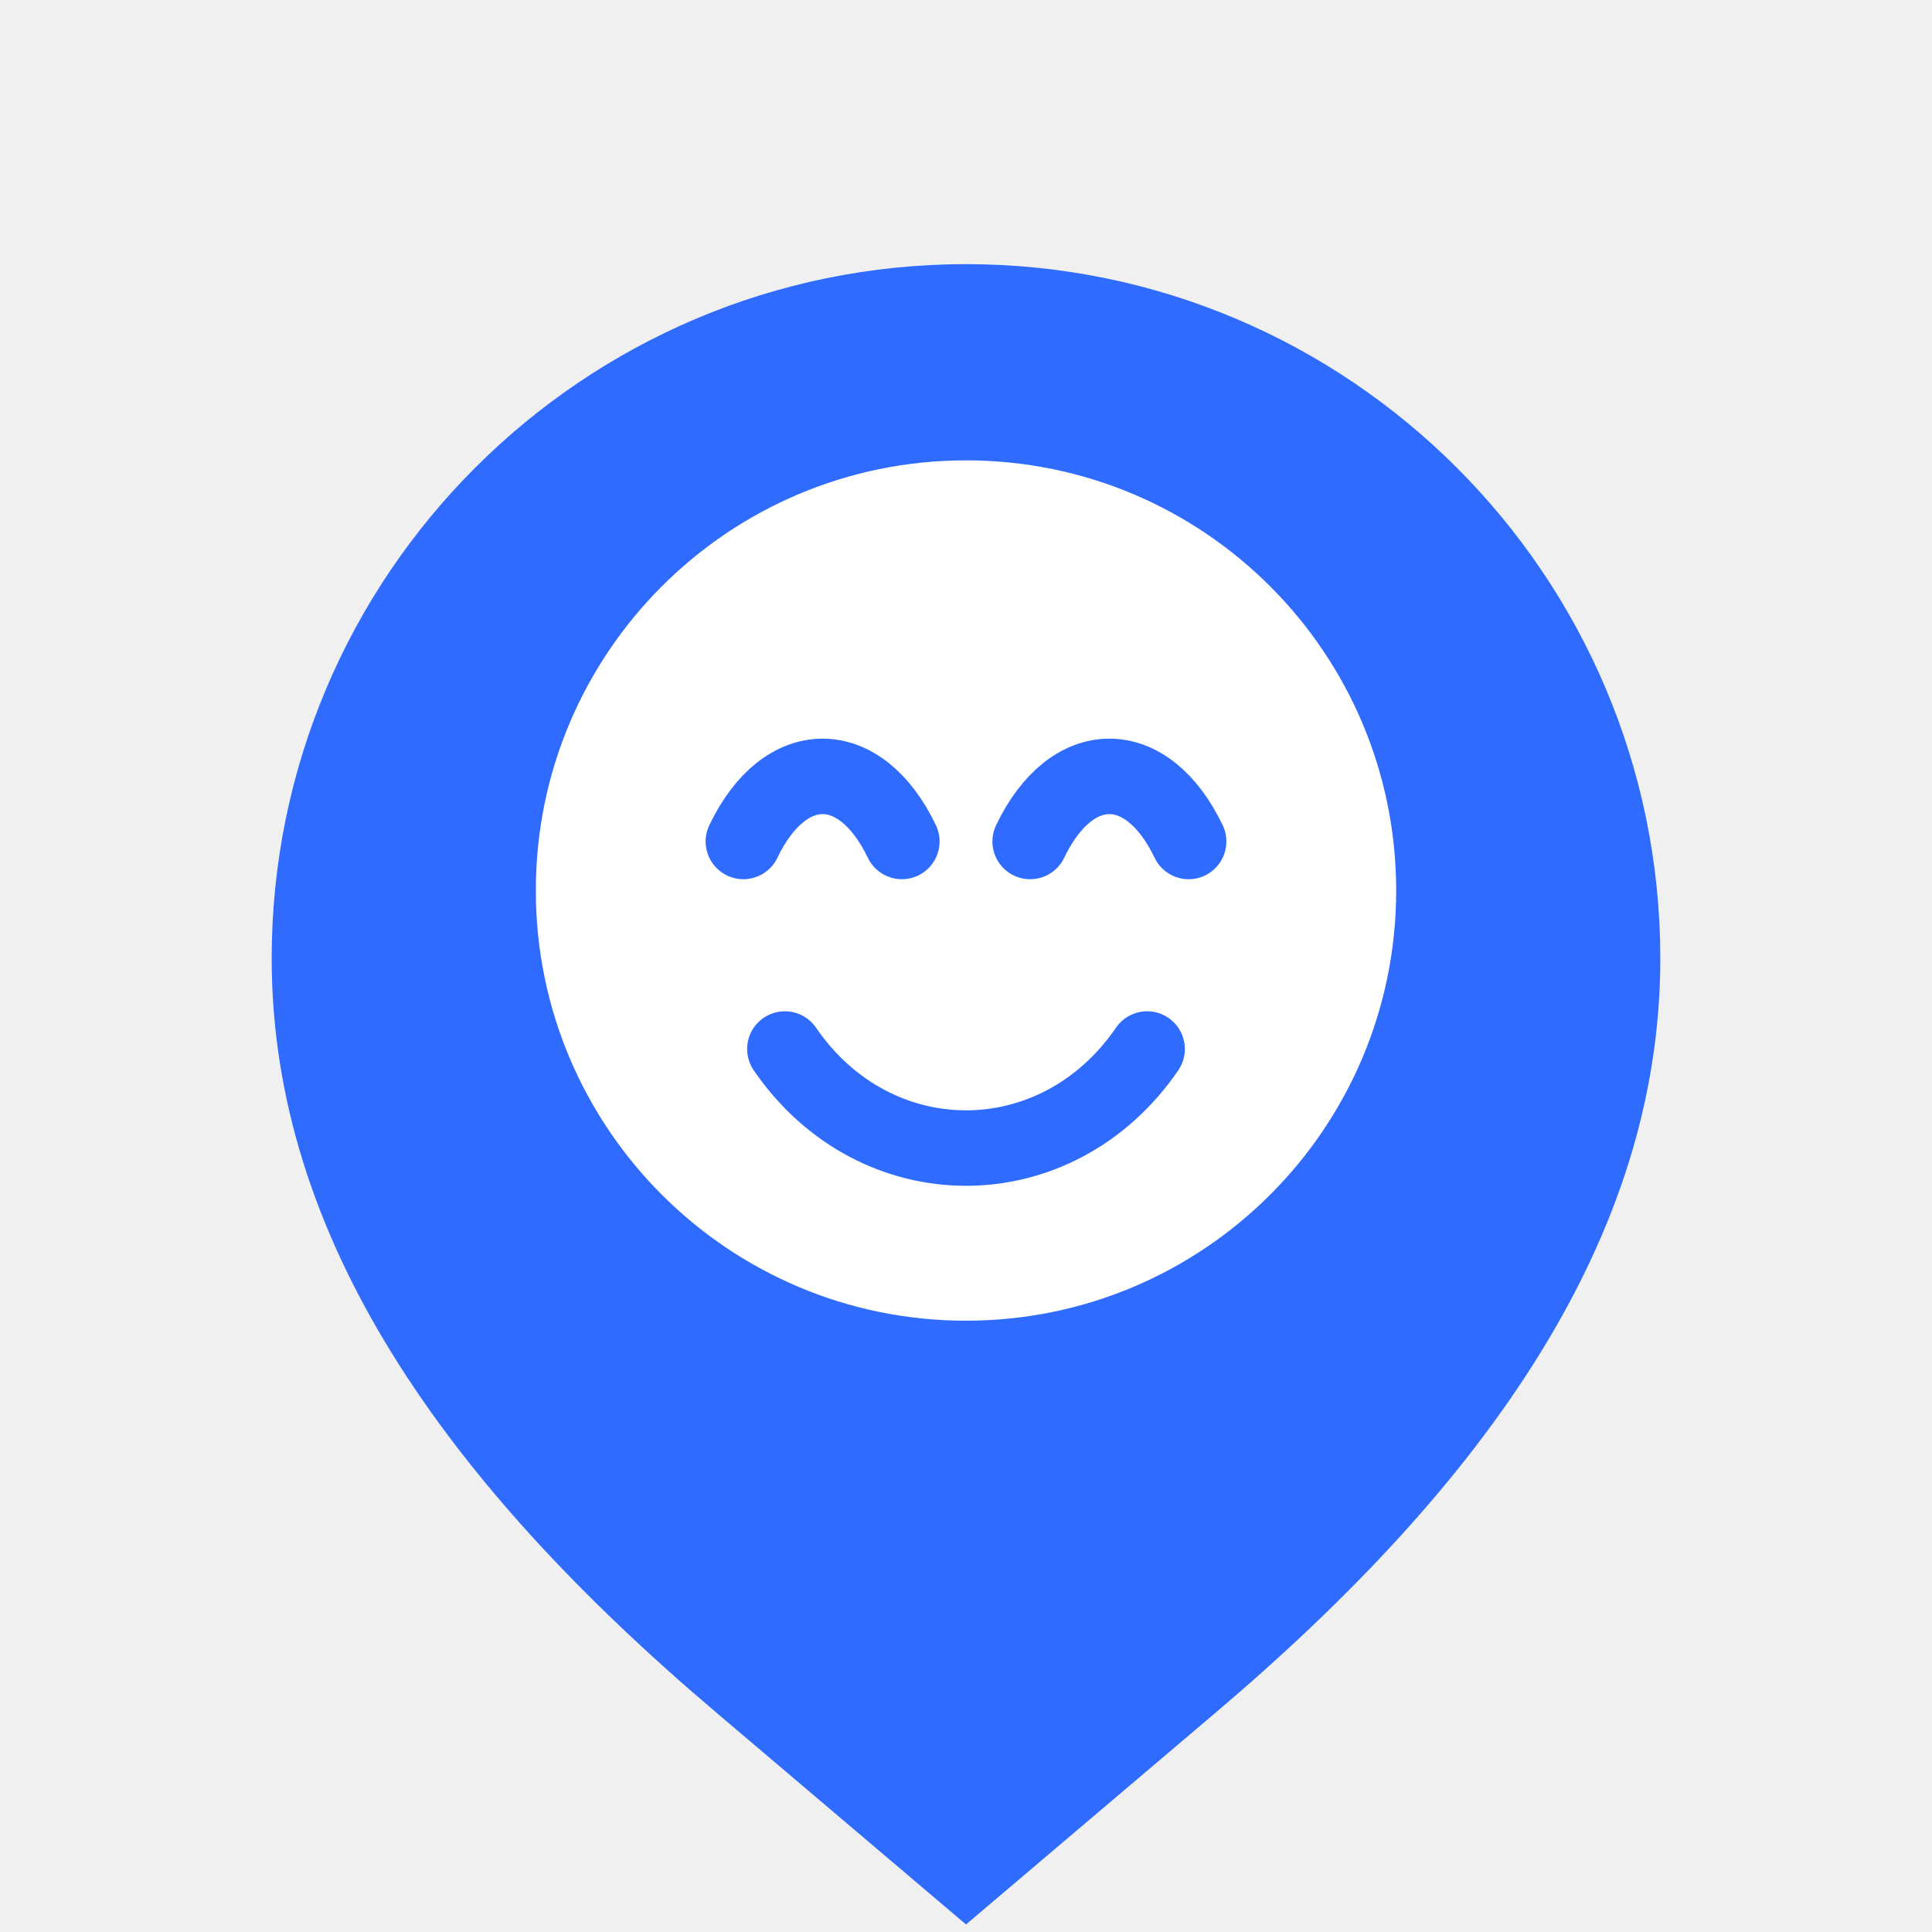
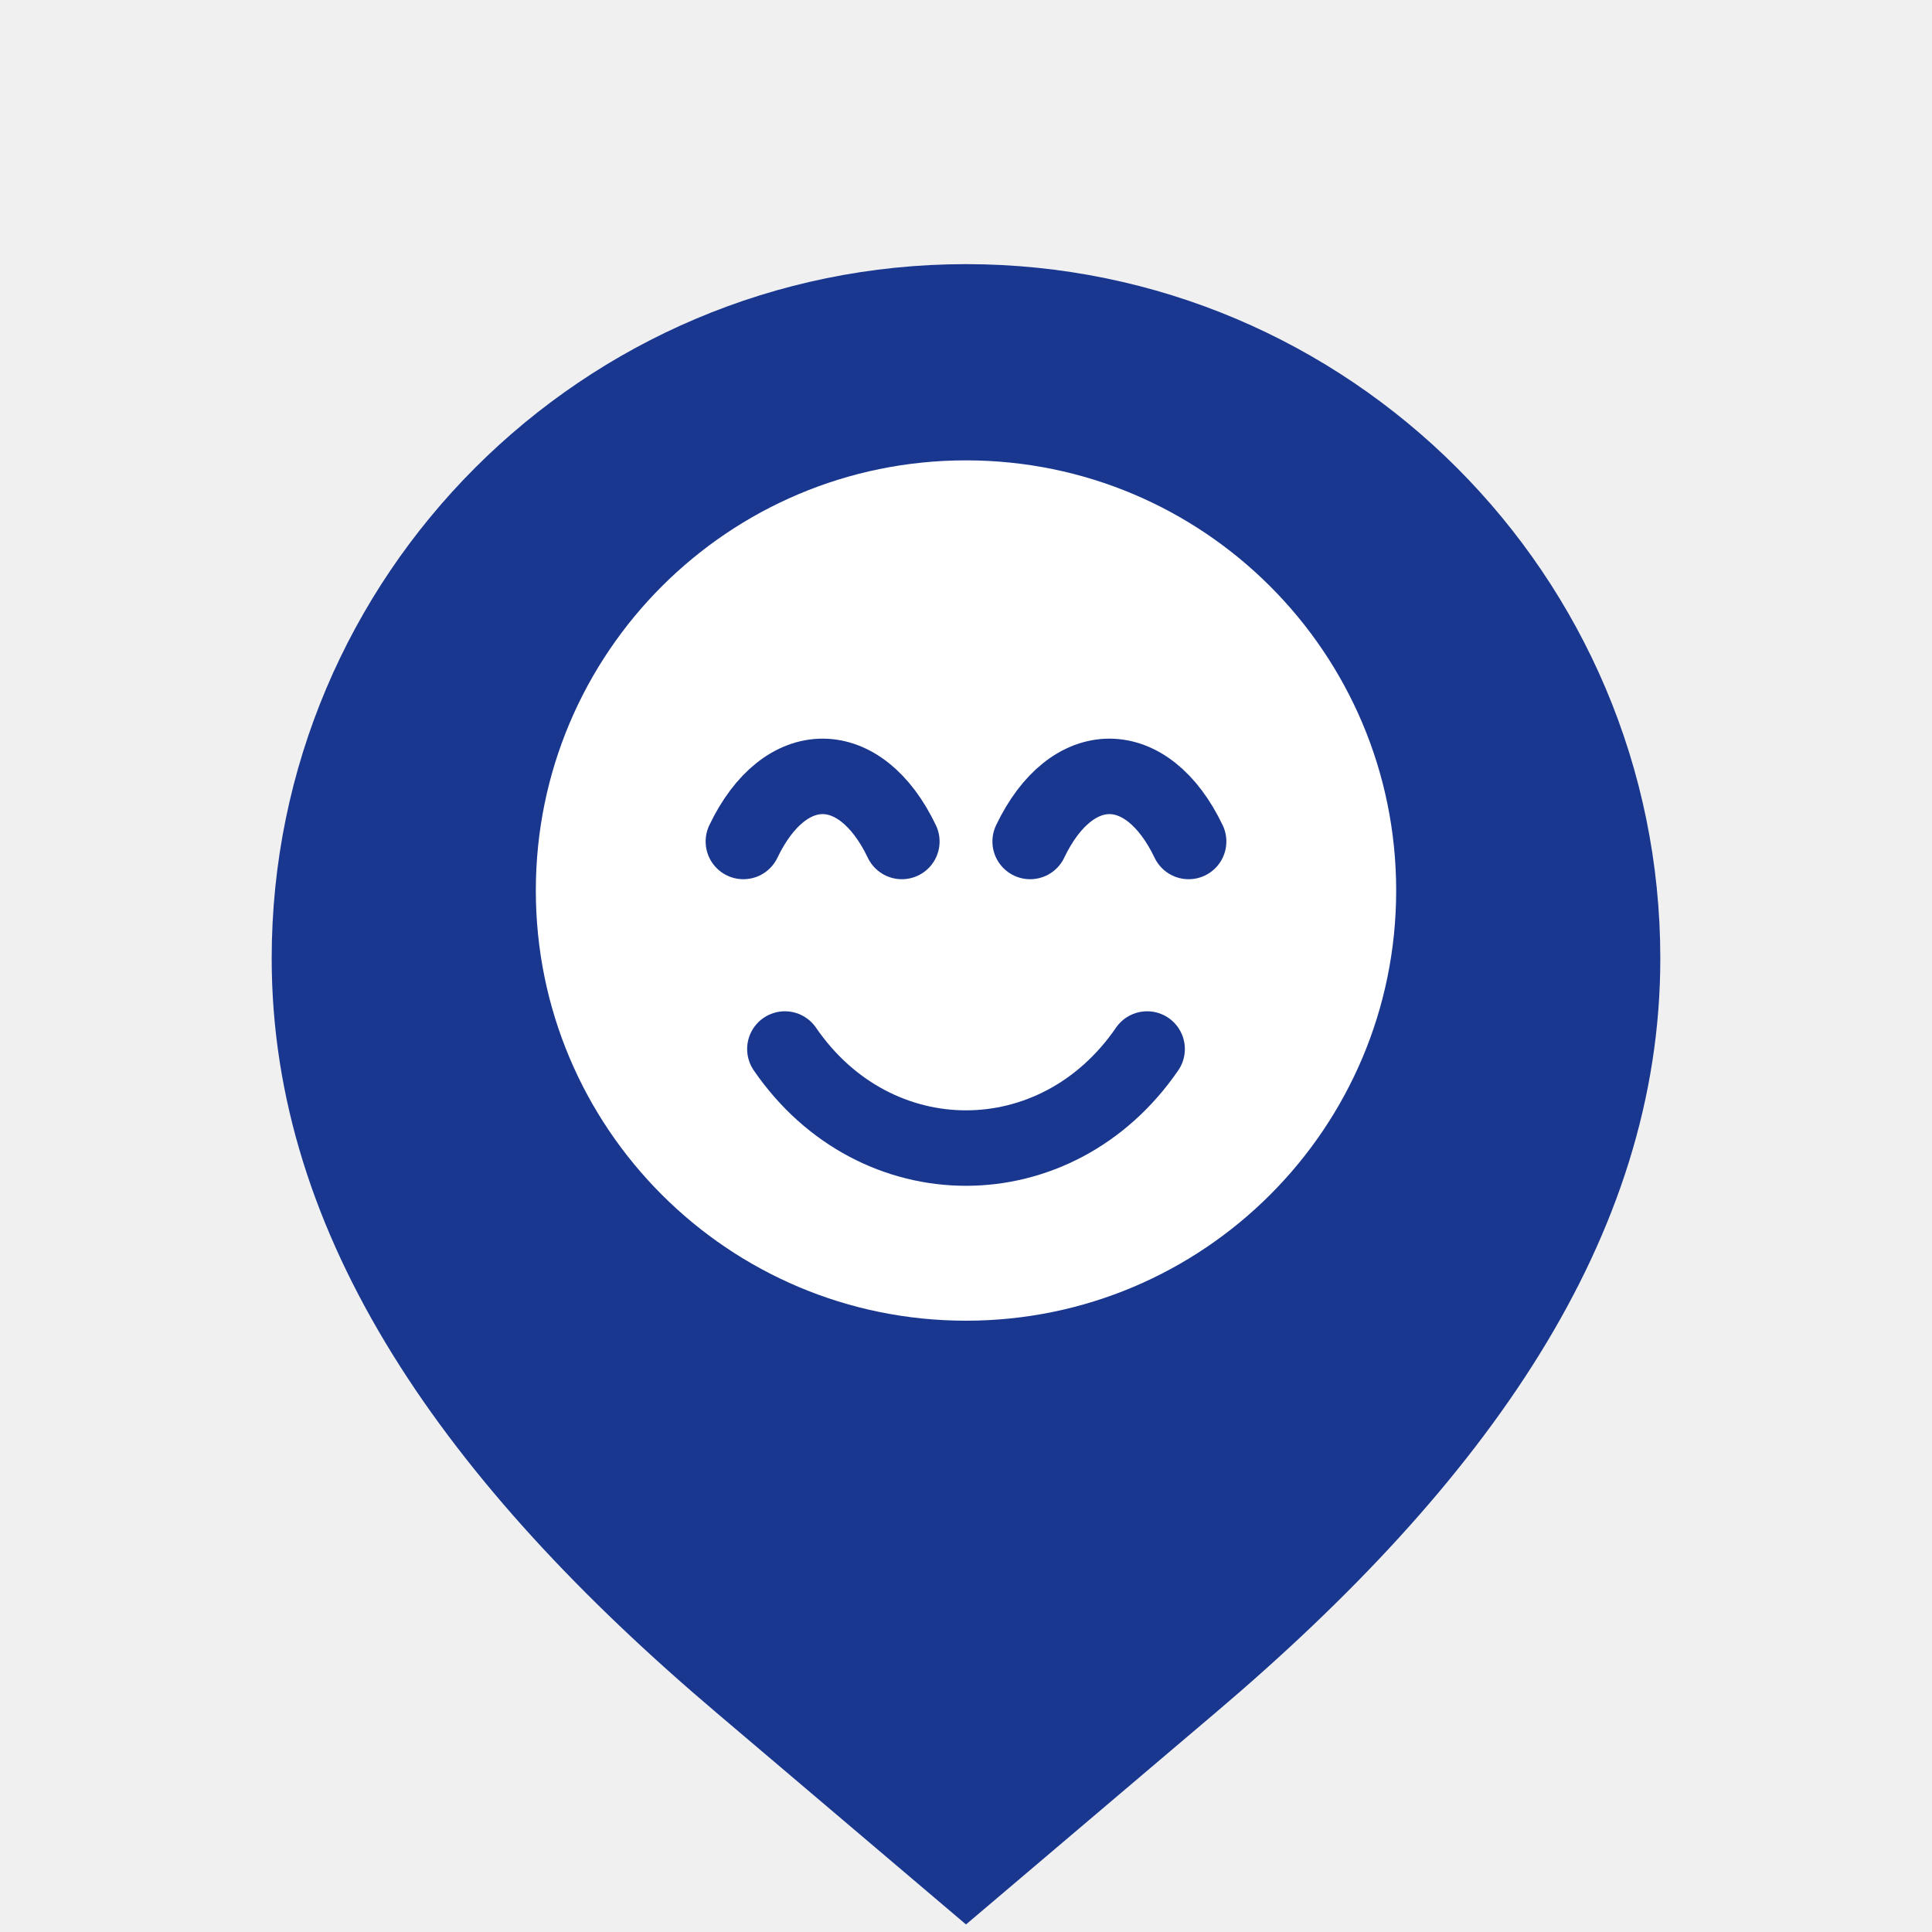
<svg xmlns="http://www.w3.org/2000/svg" viewBox="0 0 1024 1024" role="img" aria-label="KidEase">
  <g transform="translate(512 508)">
-     <path fill="#2F6BFF" d="M0,-368 C203,-368 368,-203 368,0 C368,148 276,278 132,400 L0,512 L-132,400 C-276,278 -368,148 -368,0 C-368,-203 -203,-368 0,-368 Z" />
+     <path fill="#1A3790" d="       M0,-368       C203,-368 368,-203 368,0       C368,148 276,278 132,400       L0,512       L-132,400       C-276,278 -368,148 -368,0       C-368,-203 -203,-368 0,-368       Z" />
    <circle cx="0" cy="-36" r="228" fill="#ffffff" />
-     <g fill="none" stroke="#2F6BFF" stroke-width="40" stroke-linecap="round" stroke-linejoin="round">
+     <g fill="none" stroke="#1A3790" stroke-width="40" stroke-linecap="round" stroke-linejoin="round">
      <path d="M-118,-62 C-96,-108 -56,-108 -34,-62" />
      <path d="M34,-62 C56,-108 96,-108 118,-62" />
      <path d="M-96,48 C-48,118 48,118 96,48" />
    </g>
  </g>
</svg>
